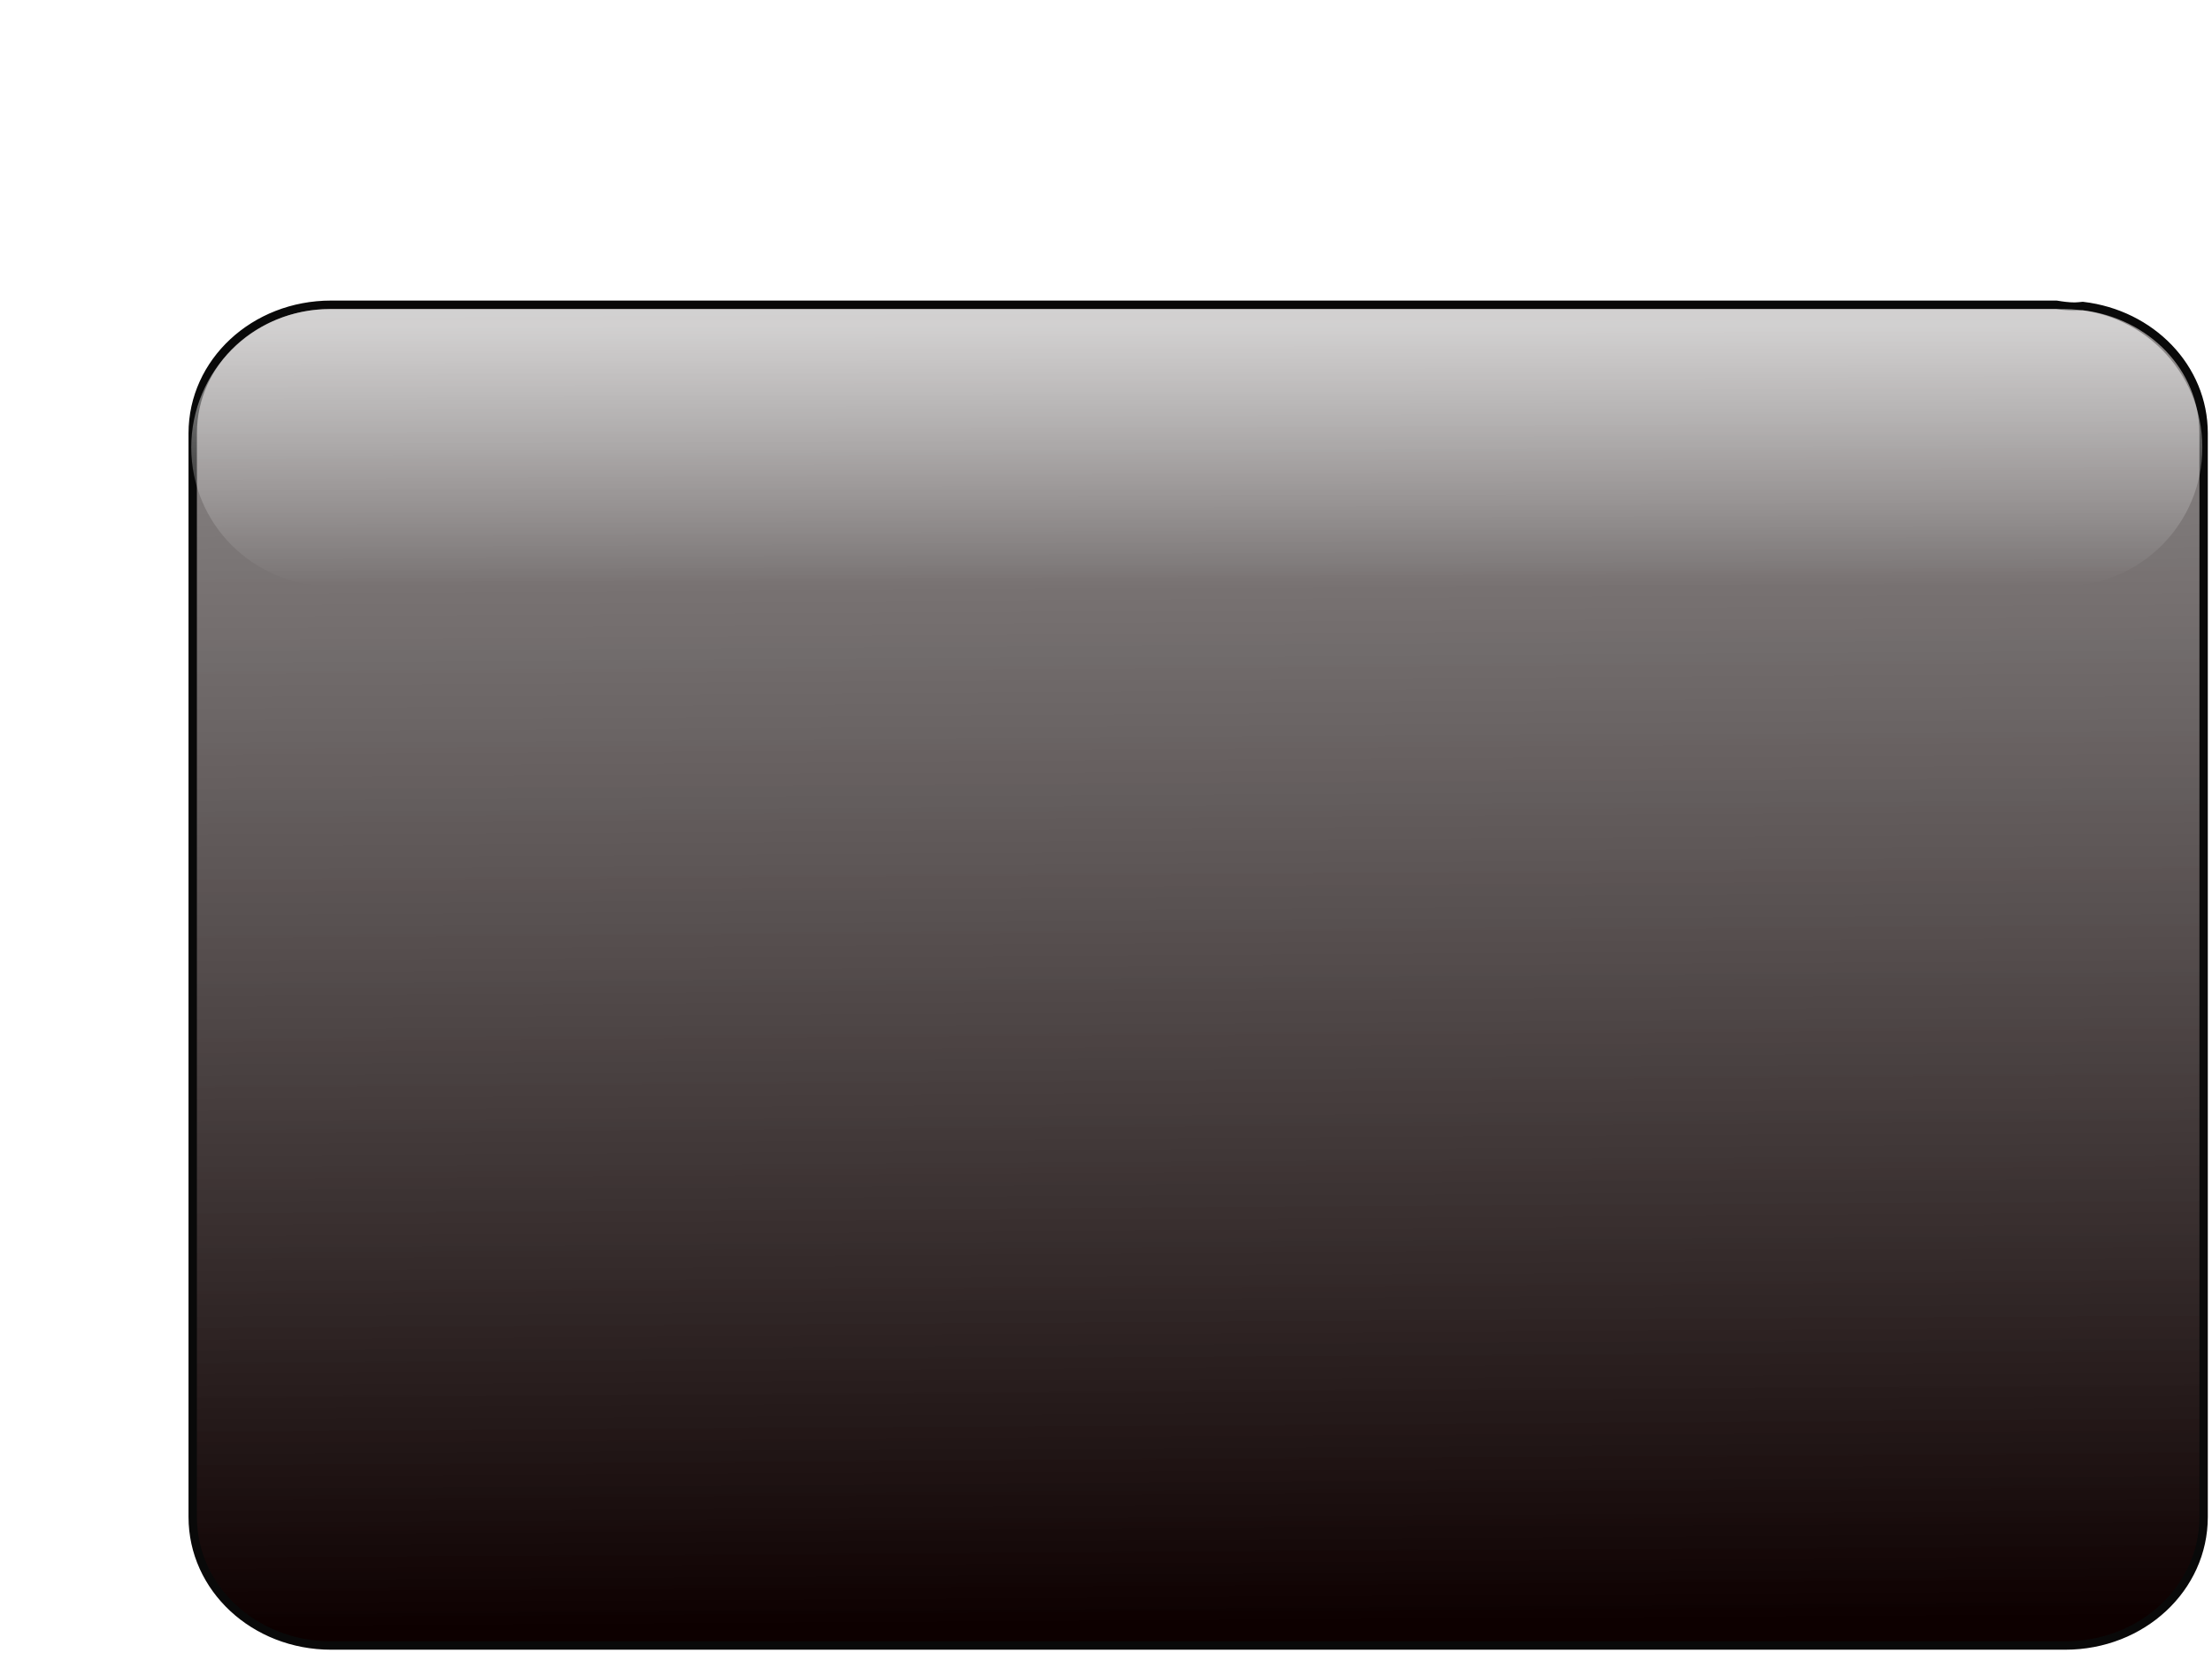
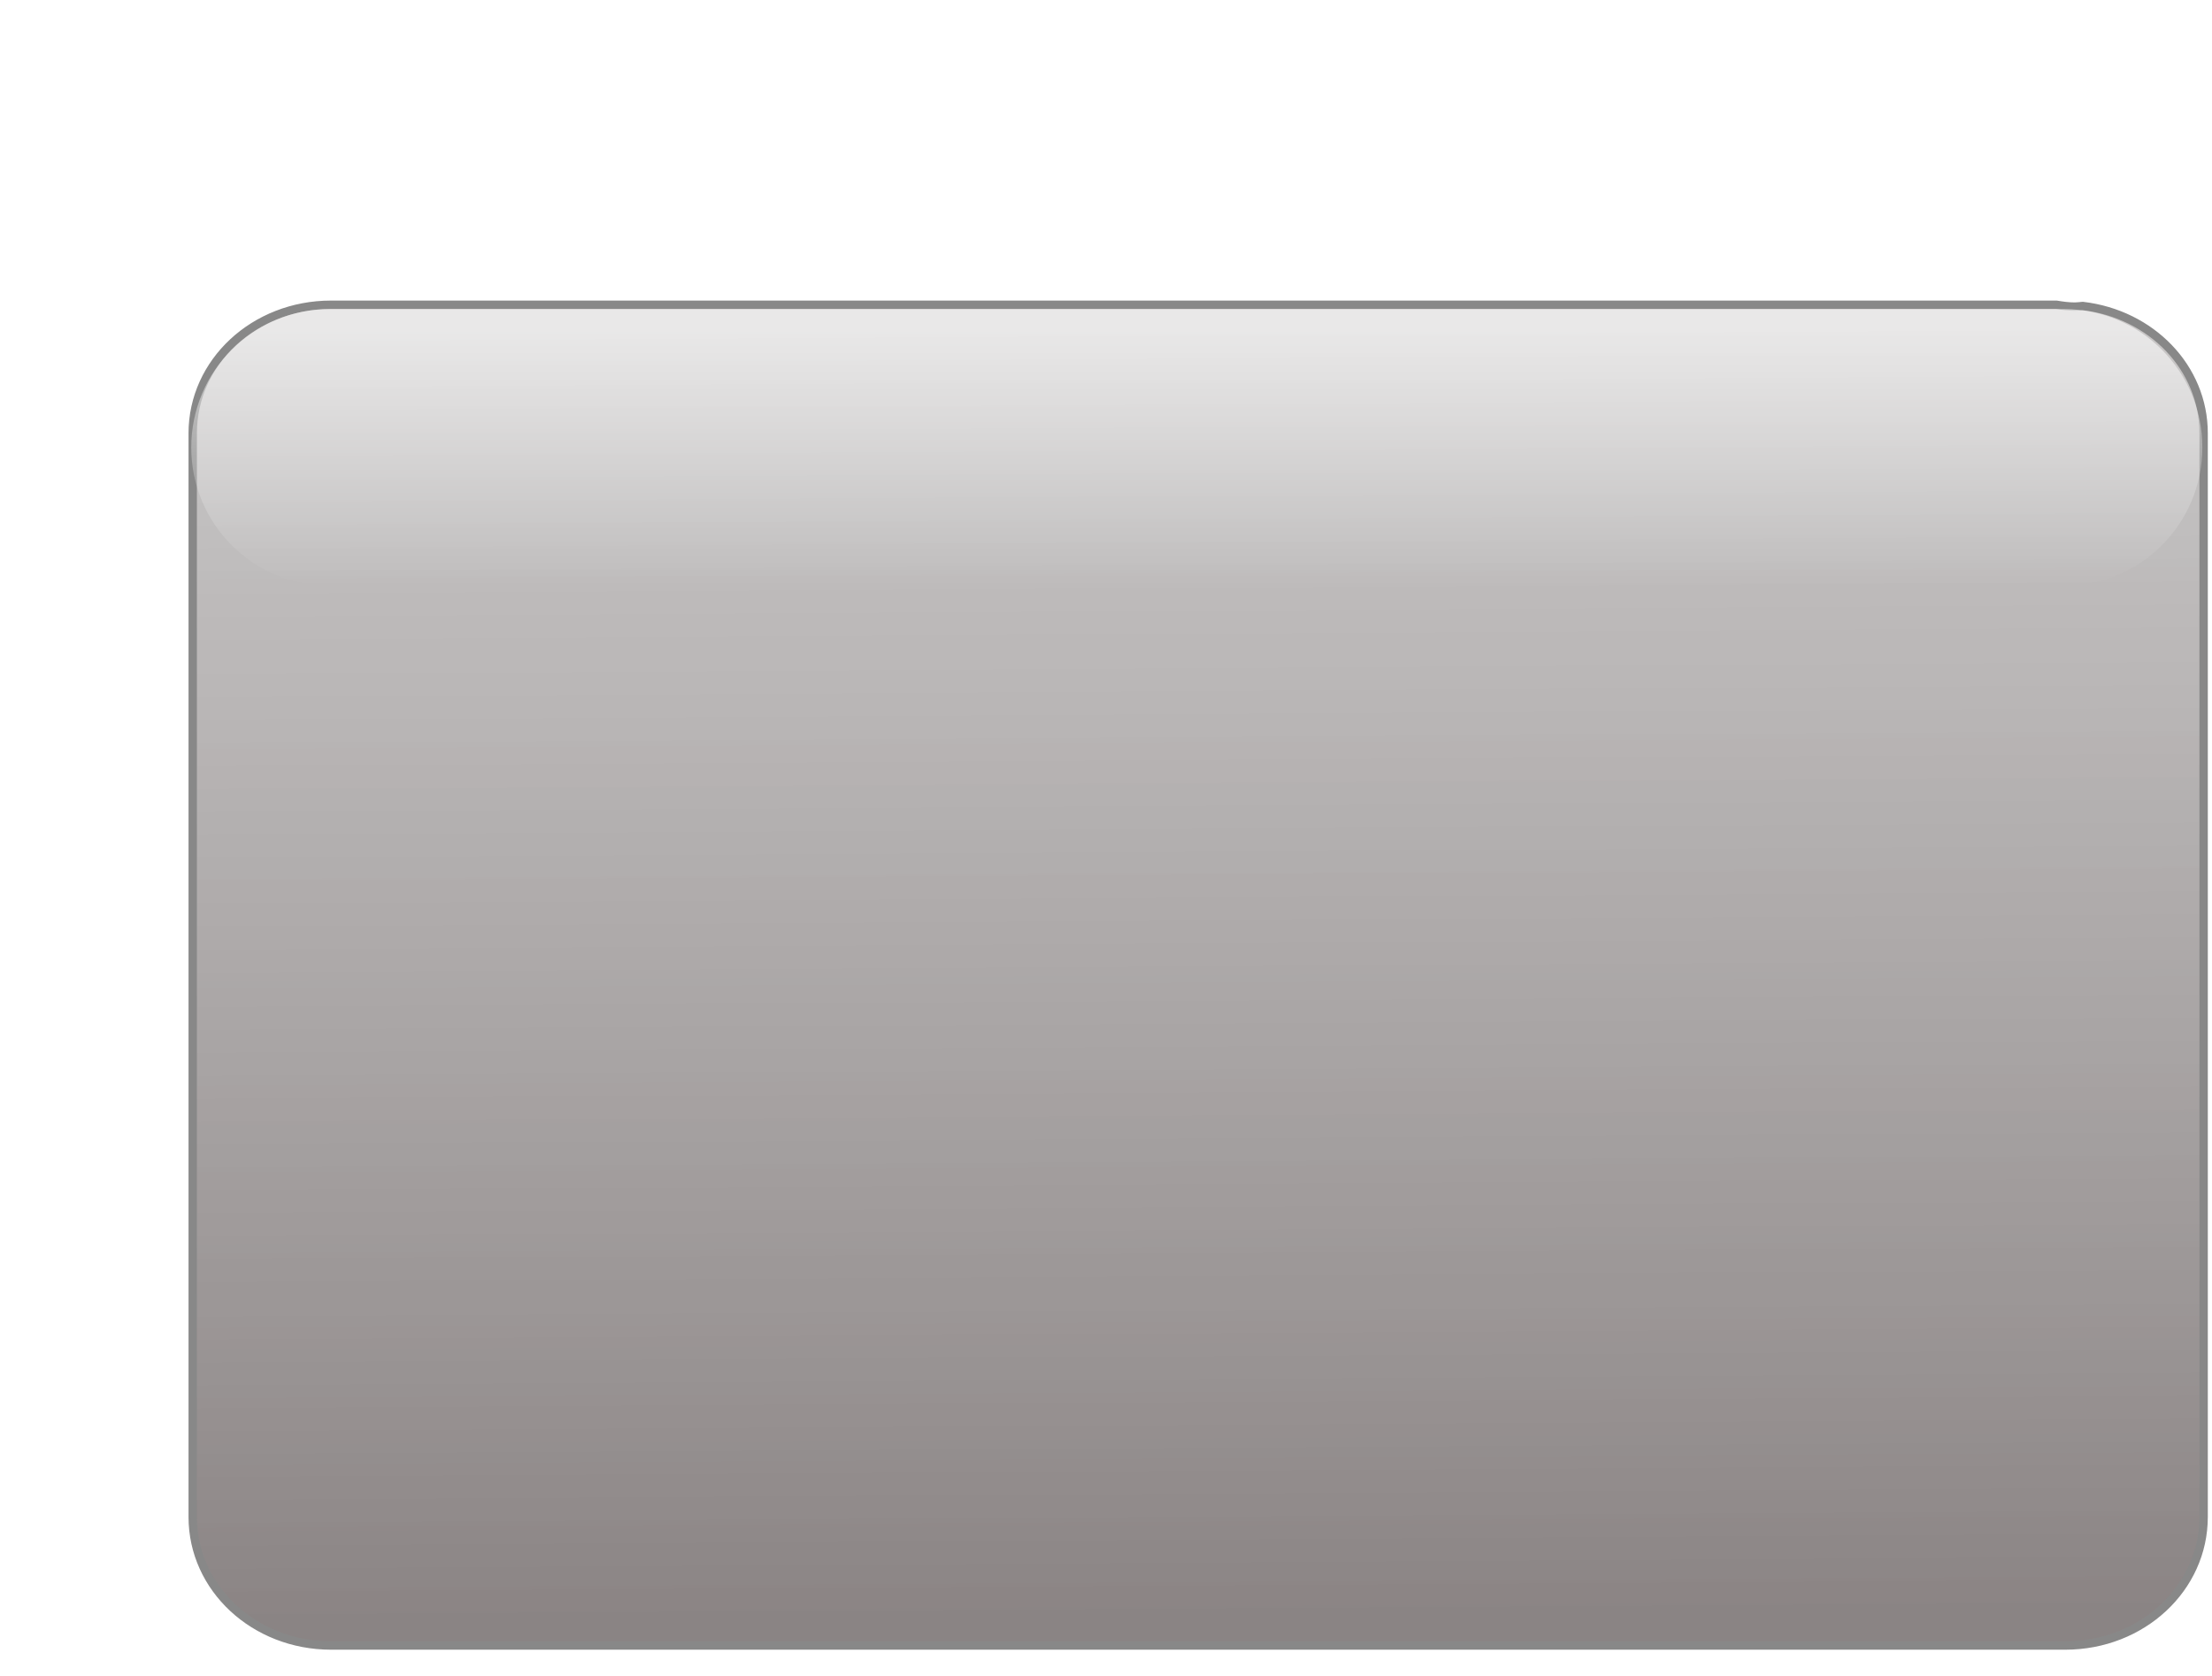
<svg xmlns="http://www.w3.org/2000/svg" xmlns:xlink="http://www.w3.org/1999/xlink" width="132" height="100" id="svg2" version="1.0">
  <defs id="defs4">
    <linearGradient id="linearGradient7153">
      <stop style="stop-color:#0d0000;stop-opacity:1;" offset="0" id="stop7155" />
      <stop style="stop-color:#666666;stop-opacity:0;" offset="1" id="stop7157" />
    </linearGradient>
    <linearGradient id="linearGradient6154">
      <stop style="stop-color:#ffffff;stop-opacity:1;" offset="0" id="stop6156" />
      <stop style="stop-color:#ffffff;stop-opacity:0;" offset="1" id="stop6158" />
    </linearGradient>
    <linearGradient id="linearGradient9839">
      <stop style="stop-color:black;stop-opacity:1;" offset="0" id="stop9841" />
      <stop id="stop10734" offset="0.5" style="stop-color:black;stop-opacity:1;" />
      <stop style="stop-color:black;stop-opacity:0;" offset="1" id="stop9843" />
    </linearGradient>
    <linearGradient id="linearGradient7169">
      <stop style="stop-color:black;stop-opacity:1;" offset="0" id="stop7171" />
      <stop style="stop-color:black;stop-opacity:0;" offset="1" id="stop7173" />
    </linearGradient>
    <linearGradient id="linearGradient5389">
      <stop style="stop-color:black;stop-opacity:0.633;" offset="0" id="stop5391" />
      <stop style="stop-color:black;stop-opacity:0;" offset="1" id="stop5393" />
    </linearGradient>
    <linearGradient id="linearGradient2802">
      <stop style="stop-color:black;stop-opacity:0.663;" offset="0" id="stop2804" />
      <stop style="stop-color:black;stop-opacity:0" offset="1" id="stop2806" />
    </linearGradient>
    <linearGradient id="linearGradient3690">
      <stop style="stop-color:#3e3e3e;stop-opacity:1;" offset="0" id="stop3692" />
      <stop id="stop2796" offset="0.19" style="stop-color:#1d1d1d;stop-opacity:1;" />
      <stop id="stop2794" offset="0.93" style="stop-color:black;stop-opacity:1;" />
      <stop style="stop-color:#7c7c7c;stop-opacity:1;" offset="1" id="stop3694" />
    </linearGradient>
    <linearGradient id="linearGradient2769">
      <stop style="stop-color:white;stop-opacity:1;" offset="0" id="stop2771" />
      <stop style="stop-color:white;stop-opacity:0;" offset="1" id="stop2773" />
    </linearGradient>
    <linearGradient gradientUnits="userSpaceOnUse" y2="22.942" x2="47.791" y1="22.942" x1="10.442" id="linearGradient3101" xlink:href="#linearGradient2202" />
    <linearGradient id="linearGradient2202">
      <stop id="stop2204" offset="0" style="stop-color:#cfd3d3;stop-opacity:1;" />
      <stop id="stop2206" offset="1" style="stop-color:#f7fcf9;stop-opacity:1;" />
    </linearGradient>
    <linearGradient gradientUnits="userSpaceOnUse" y2="93.998" x2="60.038" y1="8.458" x1="59.798" id="linearGradient2825" xlink:href="#linearGradient2202" />
    <linearGradient id="linearGradient2070">
      <stop id="stop2072" offset="0" style="stop-color:#bcffa3;stop-opacity:1;" />
      <stop id="stop2074" offset="1" style="stop-color:#487625;stop-opacity:1;" />
    </linearGradient>
    <linearGradient id="linearGradient2811" gradientTransform="scale(2.218359,0.450784)" x1="4.374" y1="167.724" x2="39.268" y2="167.724" gradientUnits="userSpaceOnUse">
      <stop id="stop2813" offset="0" style="stop-color:black;stop-opacity:0.314;" />
      <stop id="stop2815" offset="1" style="stop-color:black;stop-opacity:0;" />
    </linearGradient>
    <linearGradient gradientTransform="matrix(0.942544,0,0,0.921824,2.781224,4.166134)" gradientUnits="userSpaceOnUse" y2="68.968" x2="55.155" y1="106.666" x1="55.138" id="linearGradient2228" xlink:href="#linearGradient2805" />
    <linearGradient id="linearGradient2760">
      <stop id="stop2762" offset="0" style="stop-color:#ff1f1f;stop-opacity:0.757;" />
      <stop id="stop2764" offset="1" style="stop-color:#cb0000;stop-opacity:0.81;" />
    </linearGradient>
    <linearGradient id="linearGradient2805">
      <stop id="stop2807" offset="0" style="stop-color:black;stop-opacity:1;" />
      <stop id="stop2809" offset="1" style="stop-color:black;stop-opacity:0;" />
    </linearGradient>
    <linearGradient gradientUnits="userSpaceOnUse" y2="93.998" x2="60.038" y1="8.458" x1="59.798" id="linearGradient2259" xlink:href="#linearGradient2202" />
    <linearGradient id="linearGradient2251">
      <stop id="stop2253" offset="0" style="stop-color:#bcffa3;stop-opacity:1;" />
      <stop id="stop2255" offset="1" style="stop-color:#487625;stop-opacity:1;" />
    </linearGradient>
    <linearGradient id="linearGradient2241">
      <stop id="stop2243" offset="0" style="stop-color:black;stop-opacity:0.314;" />
      <stop id="stop2245" offset="1" style="stop-color:black;stop-opacity:0;" />
    </linearGradient>
    <radialGradient xlink:href="#linearGradient9839" id="radialGradient10732" cx="91.562" cy="68.984" fx="91.562" fy="68.984" r="4.219" gradientTransform="matrix(2.22652,5.254427e-6,-6.228482e-6,2.521498,-112.3029,-105.7258)" gradientUnits="userSpaceOnUse" />
    <linearGradient xlink:href="#linearGradient6154" id="linearGradient6160" x1="60" y1="19" x2="60" y2="34.505" gradientUnits="userSpaceOnUse" gradientTransform="matrix(1.012656,0,0,1,-50.13176,-17.14734)" />
    <linearGradient xlink:href="#linearGradient7153" id="linearGradient7159" x1="64.5" y1="97" x2="63.409" y2="-77.461" gradientUnits="userSpaceOnUse" gradientTransform="translate(6.5,0)" />
    <linearGradient gradientTransform="matrix(1.001148,0,0,0.5244243,6.425409,8.579016)" gradientUnits="userSpaceOnUse" y2="-49" x2="65" y1="97" x1="64.5" id="linearGradient3525" xlink:href="#linearGradient7153" />
    <linearGradient gradientTransform="matrix(1.012656,0,0,1,6.436787,0)" gradientUnits="userSpaceOnUse" y2="34.505" x2="60" y1="19" x1="60" id="linearGradient3523" xlink:href="#linearGradient6154" />
    <radialGradient gradientUnits="userSpaceOnUse" gradientTransform="matrix(2.22652,5.254427e-6,-6.228482e-6,2.521498,-112.3029,-105.7258)" r="4.219" fy="68.984" fx="91.562" cy="68.984" cx="91.562" id="radialGradient3521" xlink:href="#linearGradient9839" />
    <linearGradient id="linearGradient3515">
      <stop style="stop-color:black;stop-opacity:0.314;" offset="0" id="stop3517" />
      <stop style="stop-color:black;stop-opacity:0;" offset="1" id="stop3519" />
    </linearGradient>
    <linearGradient id="linearGradient3509">
      <stop style="stop-color:#bcffa3;stop-opacity:1;" offset="0" id="stop3511" />
      <stop style="stop-color:#487625;stop-opacity:1;" offset="1" id="stop3513" />
    </linearGradient>
    <linearGradient xlink:href="#linearGradient2202" id="linearGradient3507" x1="59.798" y1="8.458" x2="60.038" y2="93.998" gradientUnits="userSpaceOnUse" />
    <linearGradient id="linearGradient3501">
      <stop style="stop-color:black;stop-opacity:1;" offset="0" id="stop3503" />
      <stop style="stop-color:black;stop-opacity:0;" offset="1" id="stop3505" />
    </linearGradient>
    <linearGradient id="linearGradient3495">
      <stop style="stop-color:#ff1f1f;stop-opacity:0.757;" offset="0" id="stop3497" />
      <stop style="stop-color:#cb0000;stop-opacity:0.81;" offset="1" id="stop3499" />
    </linearGradient>
    <linearGradient xlink:href="#linearGradient2805" id="linearGradient3493" x1="55.138" y1="106.666" x2="55.155" y2="68.968" gradientUnits="userSpaceOnUse" gradientTransform="matrix(0.942544,0,0,0.921824,2.781224,4.166134)" />
    <linearGradient gradientUnits="userSpaceOnUse" y2="167.724" x2="39.268" y1="167.724" x1="4.374" gradientTransform="scale(2.218359,0.450784)" id="linearGradient3487">
      <stop style="stop-color:black;stop-opacity:0.314;" offset="0" id="stop3489" />
      <stop style="stop-color:black;stop-opacity:0;" offset="1" id="stop3491" />
    </linearGradient>
    <linearGradient id="linearGradient3481">
      <stop style="stop-color:#bcffa3;stop-opacity:1;" offset="0" id="stop3483" />
      <stop style="stop-color:#487625;stop-opacity:1;" offset="1" id="stop3485" />
    </linearGradient>
    <linearGradient xlink:href="#linearGradient2202" id="linearGradient3479" x1="59.798" y1="8.458" x2="60.038" y2="93.998" gradientUnits="userSpaceOnUse" />
    <linearGradient id="linearGradient3473">
      <stop style="stop-color:#cfd3d3;stop-opacity:1;" offset="0" id="stop3475" />
      <stop style="stop-color:#f7fcf9;stop-opacity:1;" offset="1" id="stop3477" />
    </linearGradient>
    <linearGradient xlink:href="#linearGradient2202" id="linearGradient3471" x1="10.442" y1="22.942" x2="47.791" y2="22.942" gradientUnits="userSpaceOnUse" />
    <linearGradient id="linearGradient3465">
      <stop id="stop3467" offset="0" style="stop-color:white;stop-opacity:1;" />
      <stop id="stop3469" offset="1" style="stop-color:white;stop-opacity:0;" />
    </linearGradient>
    <linearGradient id="linearGradient3455">
      <stop id="stop3457" offset="0" style="stop-color:#3e3e3e;stop-opacity:1;" />
      <stop style="stop-color:#1d1d1d;stop-opacity:1;" offset="0.19" id="stop3459" />
      <stop style="stop-color:black;stop-opacity:1;" offset="0.93" id="stop3461" />
      <stop id="stop3463" offset="1" style="stop-color:#7c7c7c;stop-opacity:1;" />
    </linearGradient>
    <linearGradient id="linearGradient3449">
      <stop id="stop3451" offset="0" style="stop-color:black;stop-opacity:0.663;" />
      <stop id="stop3453" offset="1" style="stop-color:black;stop-opacity:0" />
    </linearGradient>
    <linearGradient id="linearGradient3443">
      <stop id="stop3445" offset="0" style="stop-color:black;stop-opacity:0.633;" />
      <stop id="stop3447" offset="1" style="stop-color:black;stop-opacity:0;" />
    </linearGradient>
    <linearGradient id="linearGradient3437">
      <stop id="stop3439" offset="0" style="stop-color:black;stop-opacity:1;" />
      <stop id="stop3441" offset="1" style="stop-color:black;stop-opacity:0;" />
    </linearGradient>
    <linearGradient id="linearGradient3429">
      <stop id="stop3431" offset="0" style="stop-color:black;stop-opacity:1;" />
      <stop style="stop-color:black;stop-opacity:1;" offset="0.5" id="stop3433" />
      <stop id="stop3435" offset="1" style="stop-color:black;stop-opacity:0;" />
    </linearGradient>
    <linearGradient id="linearGradient3417">
      <stop id="stop3419" offset="0" style="stop-color:#000000;stop-opacity:1;" />
      <stop id="stop3421" offset="1" style="stop-color:#666666;stop-opacity:0;" />
    </linearGradient>
    <linearGradient xlink:href="#linearGradient7153" id="linearGradient3541" gradientUnits="userSpaceOnUse" gradientTransform="translate(6.5,0)" x1="64.5" y1="97" x2="65" y2="-49" />
    <linearGradient xlink:href="#linearGradient6154" id="linearGradient3543" gradientUnits="userSpaceOnUse" gradientTransform="matrix(1.012656,0,0,1,6.436787,0)" x1="60" y1="19" x2="60" y2="34.505" />
    <linearGradient xlink:href="#linearGradient6154" id="linearGradient3546" gradientUnits="userSpaceOnUse" gradientTransform="matrix(1.012656,0,0,1,6.354574,0.4502523)" x1="60" y1="19" x2="60" y2="34.505" />
    <linearGradient xlink:href="#linearGradient7153" id="linearGradient3549" gradientUnits="userSpaceOnUse" gradientTransform="translate(-39.1906,21.66346)" x1="64.5" y1="97" x2="65" y2="-49" />
  </defs>
  <g id="layer3">
    <text xml:space="preserve" style="font-size:12px;font-style:normal;font-weight:normal;fill:#f9f9f9;fill-opacity:1;stroke:none;stroke-width:1px;stroke-linecap:butt;stroke-linejoin:miter;stroke-opacity:1;font-family:Bitstream Vera Sans" x="29.104" y="31.695" id="text1920">
      <tspan id="tspan1922" x="29.104" y="31.695" />
    </text>
    <text xml:space="preserve" style="font-size:12px;font-style:normal;font-weight:normal;fill:#f2f2f2;fill-opacity:1;stroke:none;stroke-width:1px;stroke-linecap:butt;stroke-linejoin:miter;stroke-opacity:1;font-family:Bitstream Vera Sans" x="27.385" y="28.256" id="text2057">
      <tspan id="tspan2059" x="27.385" y="28.256" />
    </text>
-     <path style="opacity:1;fill:url(#linearGradient7159);fill-opacity:1;fill-rule:nonzero;stroke:#090909;stroke-width:0.5;stroke-linecap:butt;stroke-linejoin:round;stroke-miterlimit:4;stroke-dasharray:none;stroke-opacity:1" d="M 19.761,18.184 C 15.171,18.184 11.5,21.606 11.5,25.852 L 11.5,90.516 C 11.5,94.762 15.171,98.184 19.761,98.184 L 123.239,98.184 C 127.829,98.184 131.5,94.762 131.5,90.516 L 131.5,25.852 C 131.5,21.938 128.373,18.736 124.287,18.258 C 124.122,18.27 123.974,18.295 123.804,18.295 C 123.43,18.295 123.061,18.242 122.716,18.184 L 19.761,18.184 z " id="rect2803" />
+     <path style="opacity:0.482;fill:url(#linearGradient7159);fill-opacity:1;fill-rule:nonzero;stroke:#090909;stroke-width:0.5;stroke-linecap:butt;stroke-linejoin:round;stroke-miterlimit:4;stroke-dasharray:none;stroke-opacity:1" d="M 19.761,18.184 C 15.171,18.184 11.5,21.606 11.5,25.852 L 11.5,90.516 C 11.5,94.762 15.171,98.184 19.761,98.184 L 123.239,98.184 C 127.829,98.184 131.5,94.762 131.5,90.516 L 131.5,25.852 C 131.5,21.938 128.373,18.736 124.287,18.258 C 124.122,18.27 123.974,18.295 123.804,18.295 C 123.43,18.295 123.061,18.242 122.716,18.184 L 19.761,18.184 z " id="rect2803" />
    <text xml:space="preserve" style="font-size:12px;font-style:normal;font-weight:normal;fill:#f9f9f9;fill-opacity:1;stroke:none;stroke-width:1px;stroke-linecap:butt;stroke-linejoin:miter;stroke-opacity:1;font-family:Bitstream Vera Sans" x="-16.586" y="53.359" id="text3529">
      <tspan id="tspan3531" x="-16.586" y="53.359" />
    </text>
    <text xml:space="preserve" style="font-size:12px;font-style:normal;font-weight:normal;fill:#f2f2f2;fill-opacity:1;stroke:none;stroke-width:1px;stroke-linecap:butt;stroke-linejoin:miter;stroke-opacity:1;font-family:Bitstream Vera Sans" x="-18.306" y="49.919" id="text3533">
      <tspan id="tspan3535" x="-18.306" y="49.919" />
    </text>
    <rect style="opacity:0.597;fill:url(#linearGradient3546);fill-opacity:1;fill-rule:evenodd;stroke:none;stroke-width:0.99px;stroke-linecap:butt;stroke-linejoin:miter;stroke-opacity:1" id="rect3539" width="120.01" height="16.51" x="11.413" y="18.445" ry="8.255" />
  </g>
</svg>
